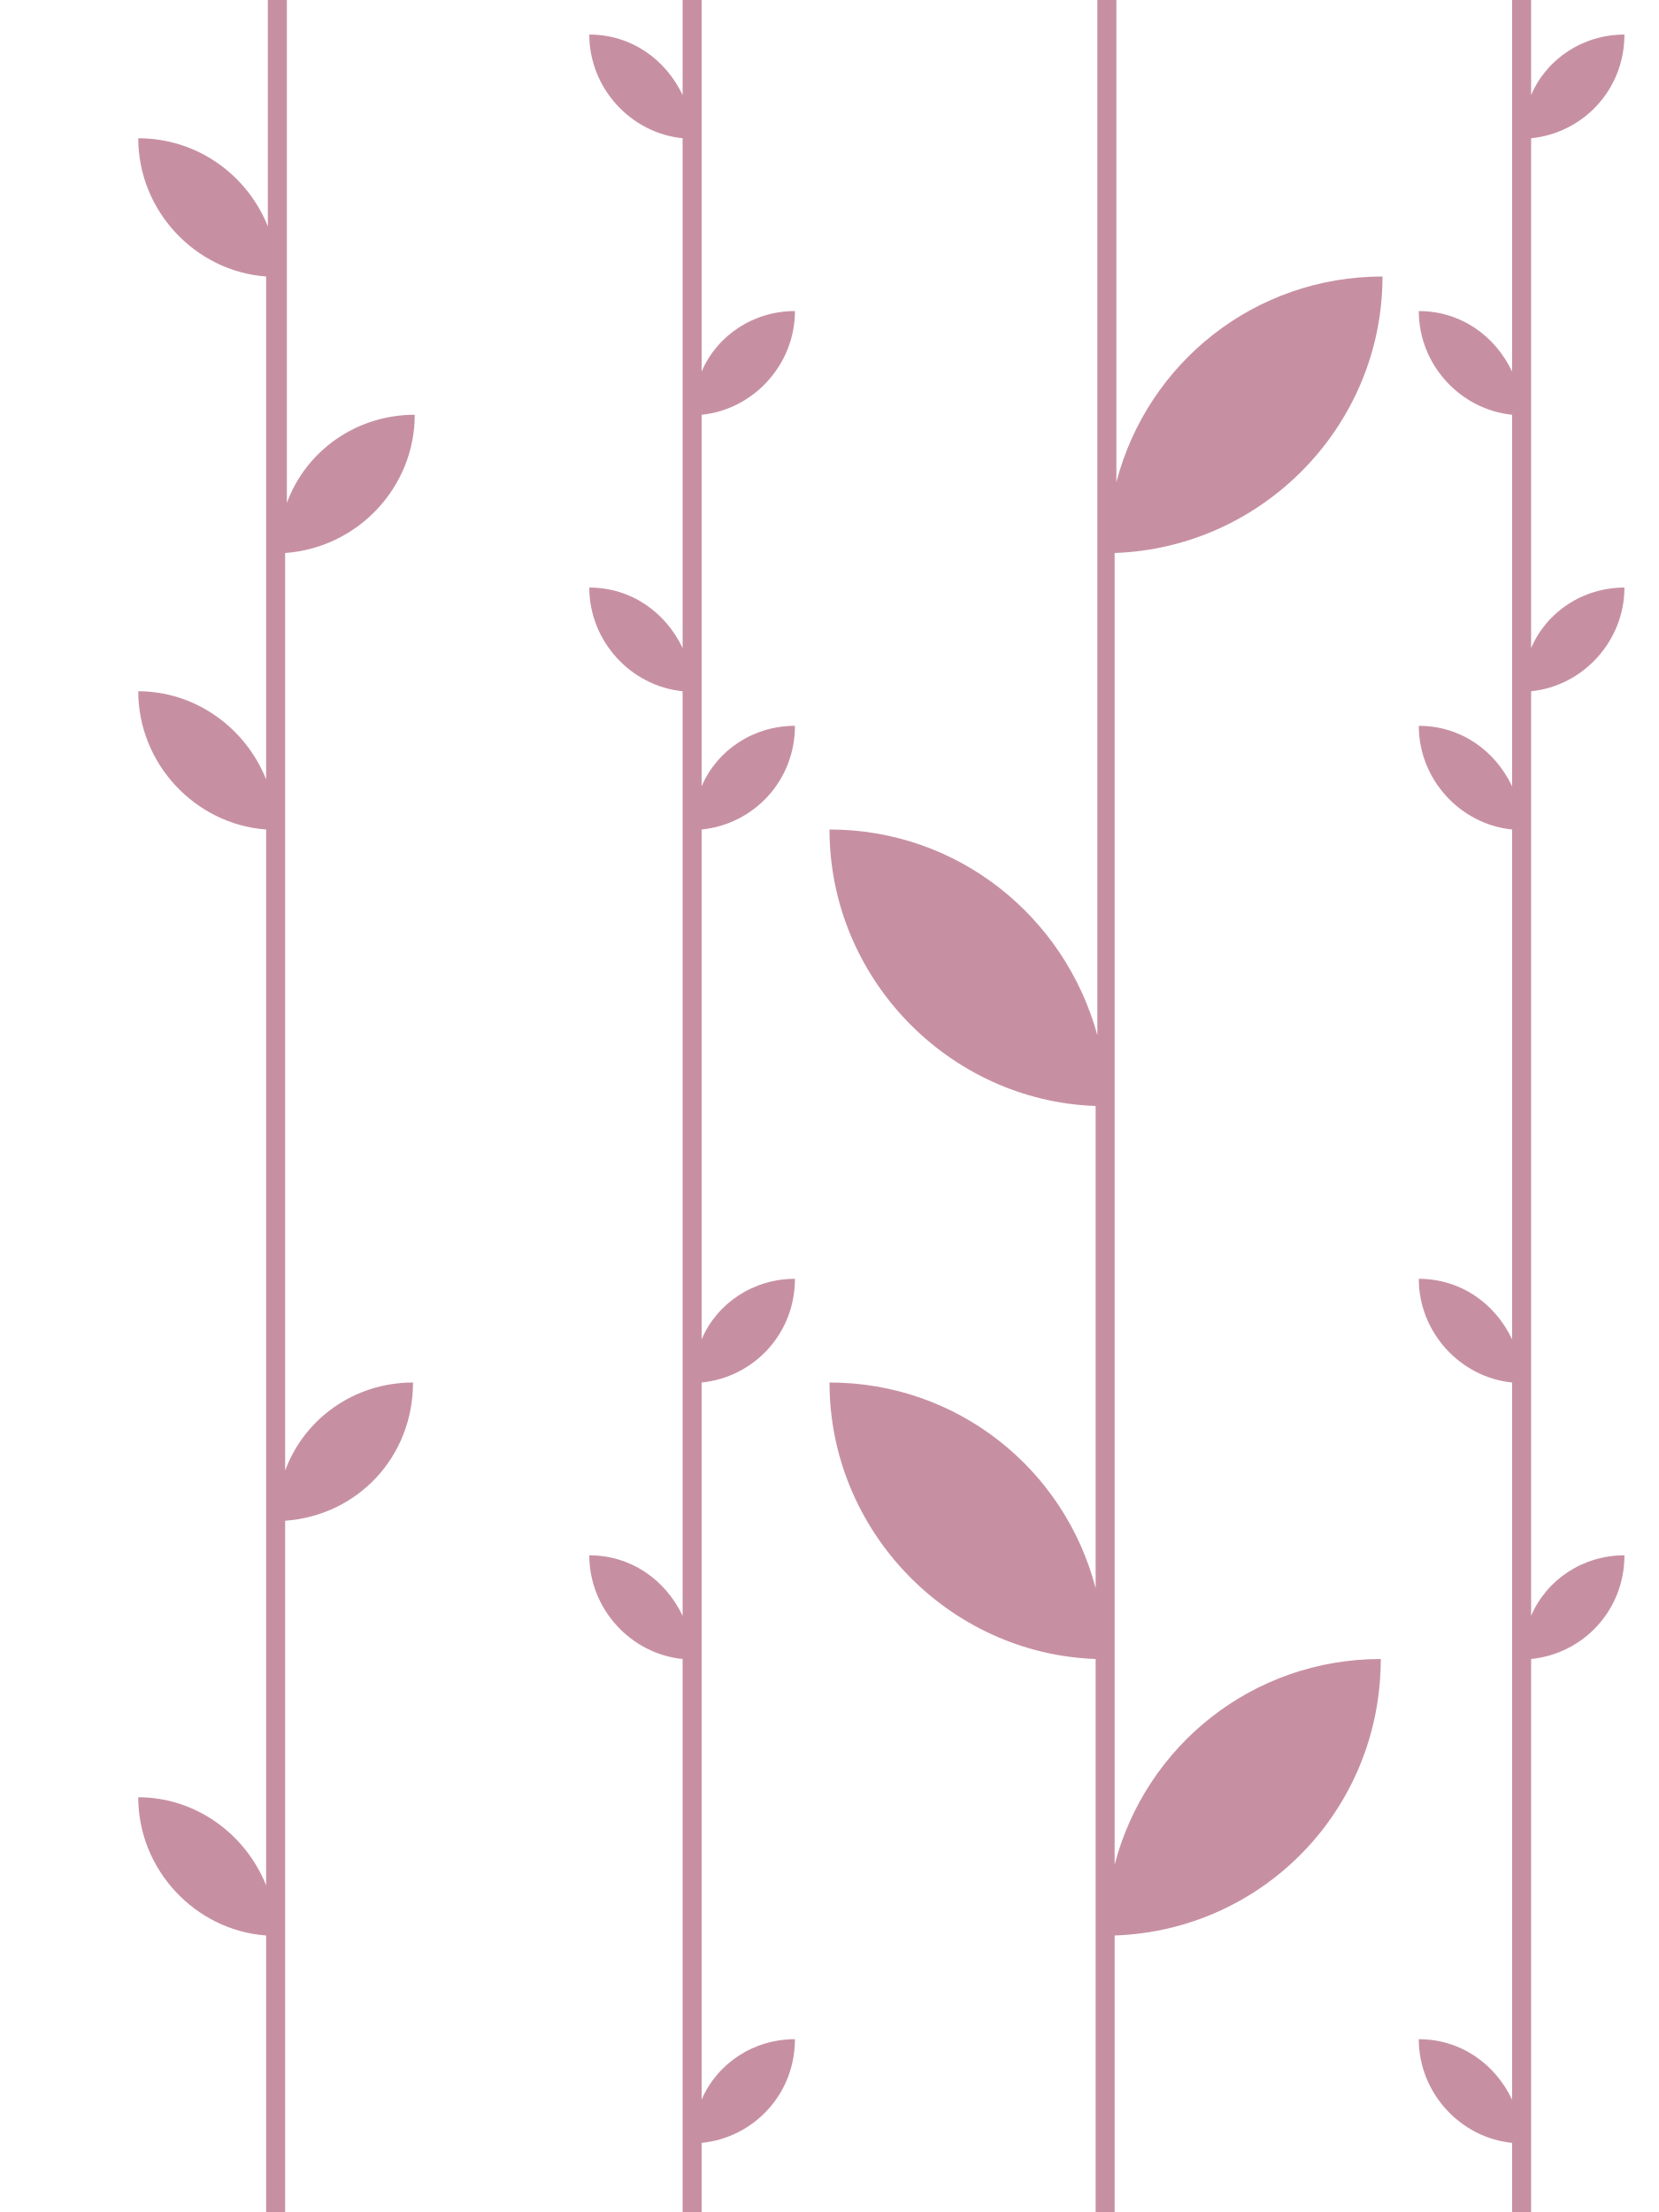
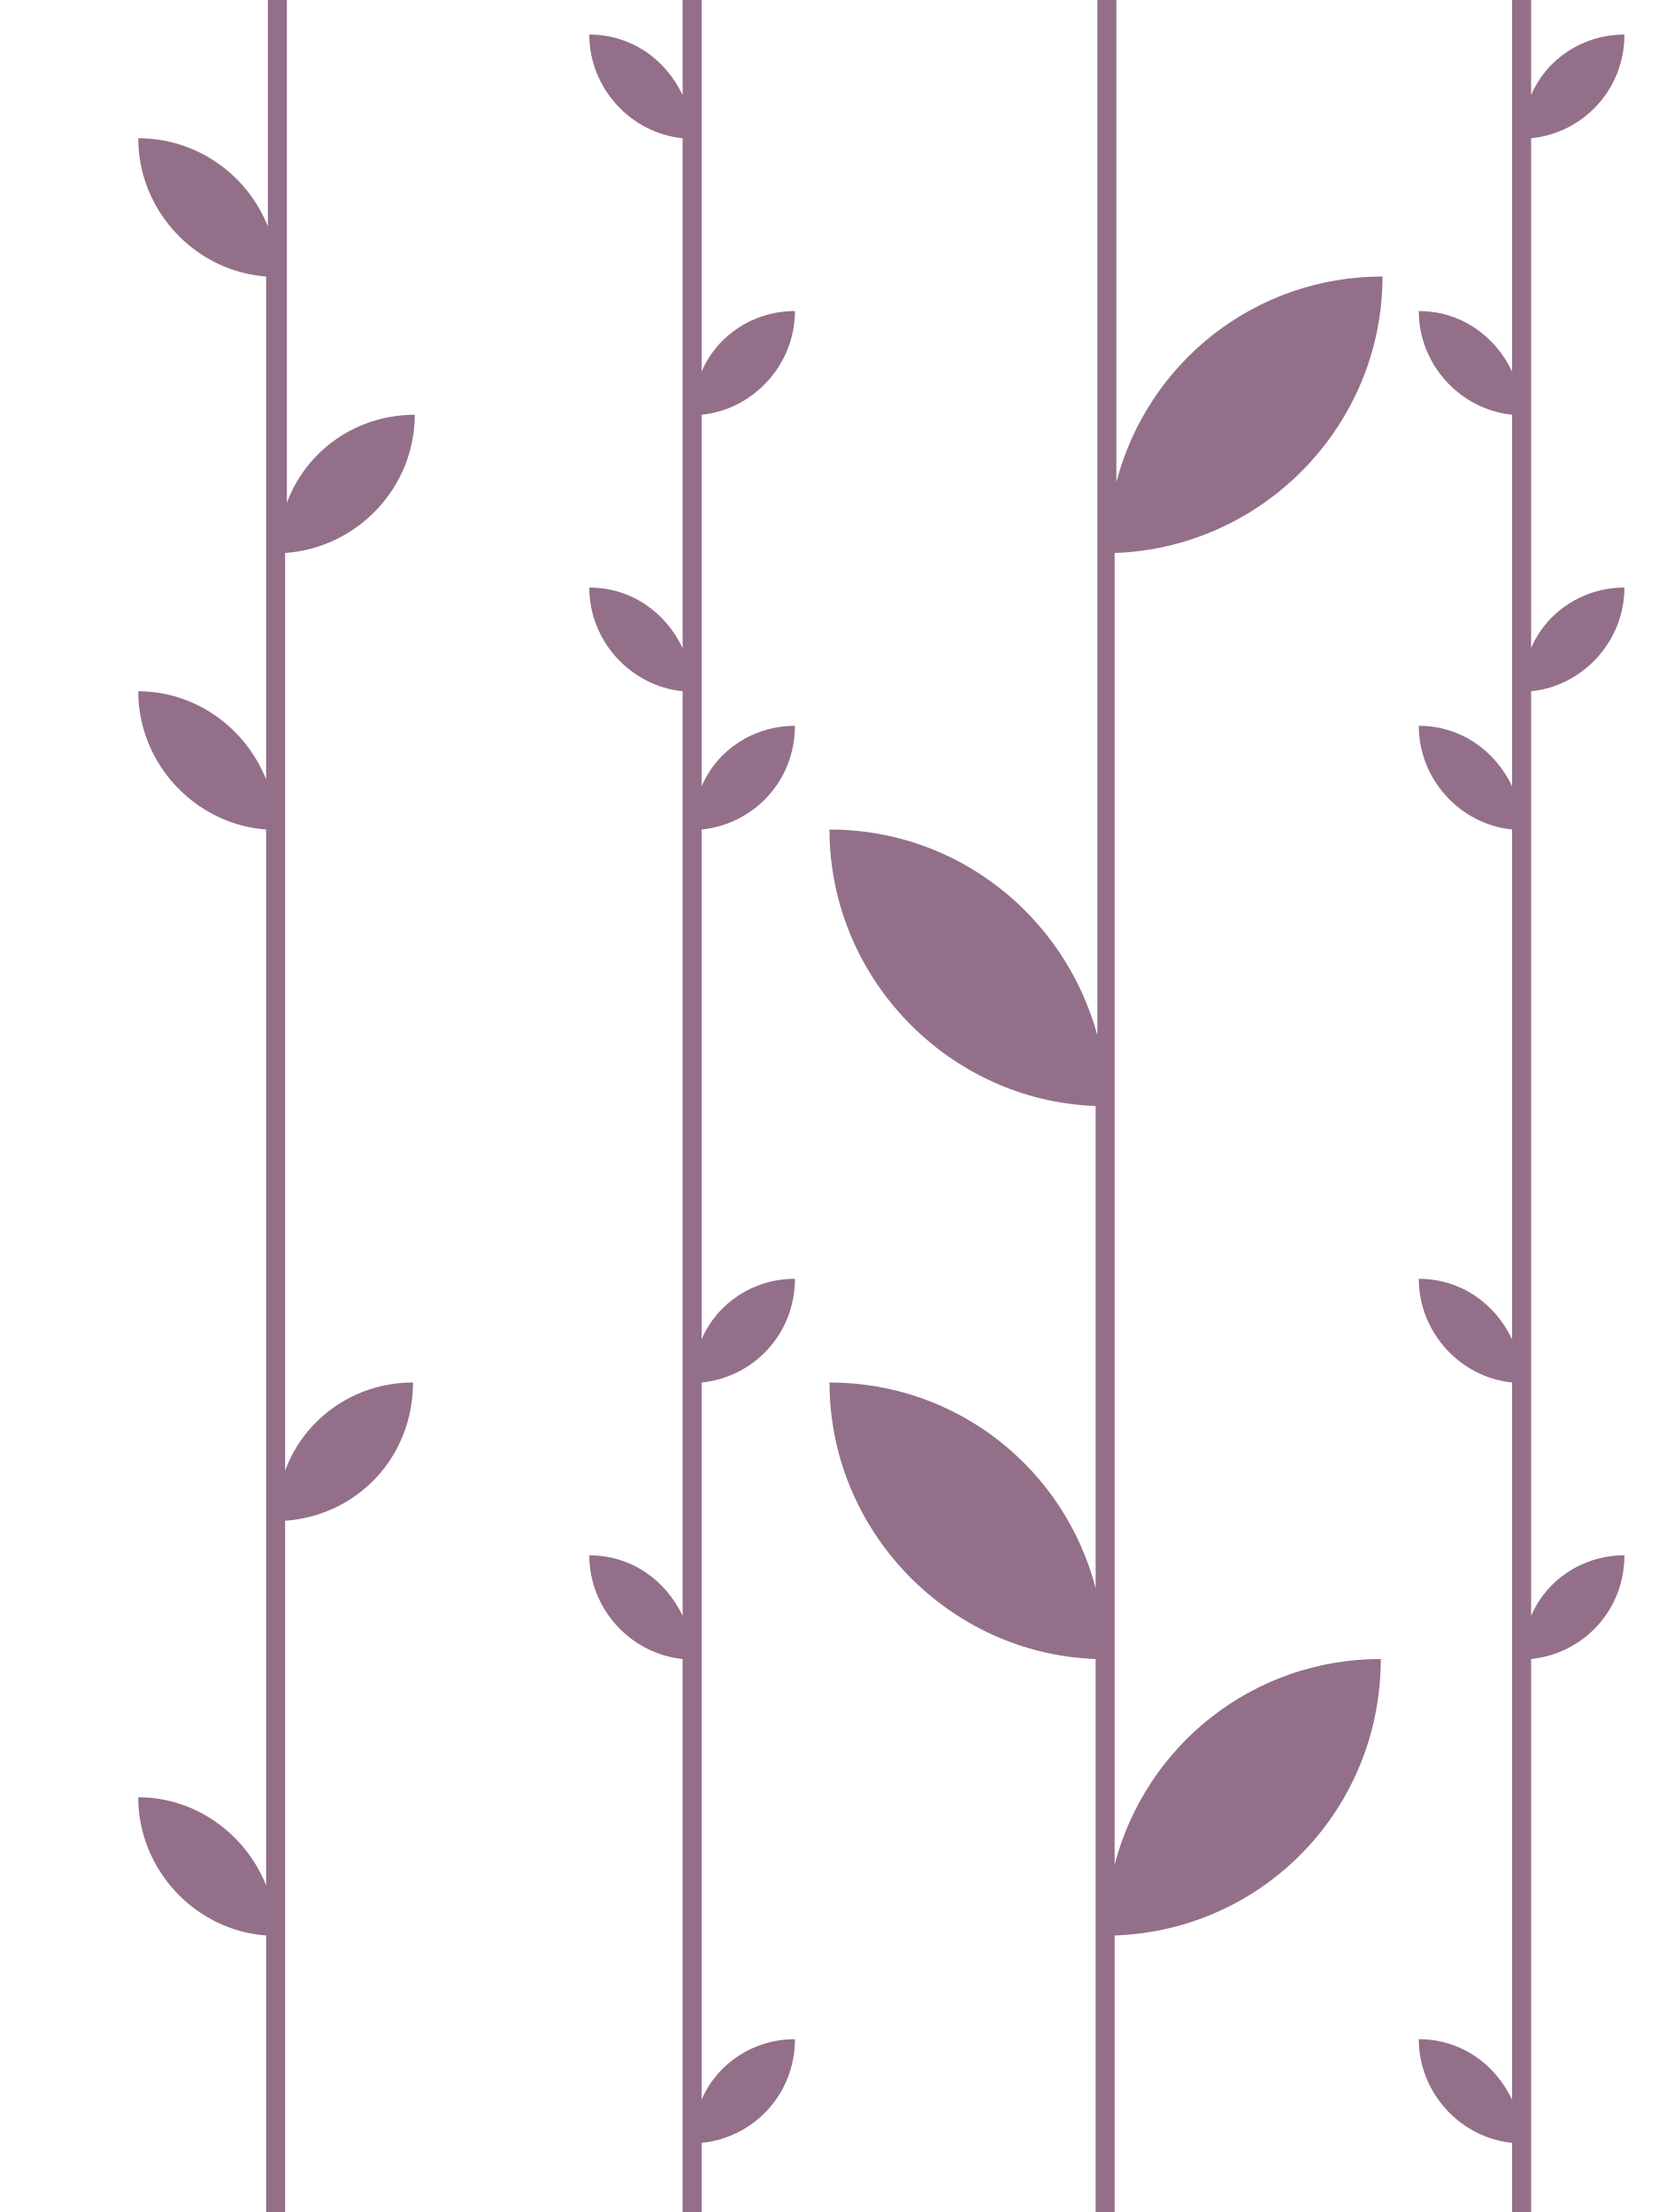
<svg xmlns="http://www.w3.org/2000/svg" xml:space="preserve" viewBox="0 0 96 128">
-   <path fill="rgb(199, 144, 162)" d="M80 16c-7.4 0-13.6 5-15.4 11.9V0h-1.1v59.9C61.6 53 55.4 48 48 48c0 8.6 6.9 15.7 15.4 16v27.9C61.6 85 55.4 80 48 80c0 8.6 6.9 15.7 15.4 16v32h1.1v-16c8.6-.3 15.4-7.3 15.4-16-7.4 0-13.6 5-15.4 11.9V32c8.6-.3 15.5-7.4 15.5-16zm-56 8c-3.4 0-6.3 2.1-7.4 5.1V0h-1.1v13.1C14.3 10.1 11.4 8 8 8c0 4.2 3.3 7.7 7.4 8v29.1c-1.2-3-4.1-5.1-7.4-5.1 0 4.2 3.3 7.7 7.4 8v61.1c-1.2-3-4.1-5.1-7.4-5.1 0 4.2 3.3 7.7 7.4 8v16h1.1V88c4.2-.3 7.4-3.7 7.4-8-3.4 0-6.3 2.1-7.4 5.1V32c4.2-.3 7.5-3.8 7.5-8zm22-6c-2.4 0-4.5 1.4-5.4 3.5V0h-1.1v5.5c-1-2.1-3-3.5-5.4-3.5 0 3.1 2.4 5.7 5.4 6v29.5c-1-2.1-3-3.5-5.4-3.5 0 3.1 2.4 5.7 5.4 6v53.5c-1-2.1-3-3.5-5.4-3.5 0 3.1 2.4 5.7 5.4 6v32h1.1v-4c3-.3 5.4-2.8 5.4-6-2.4 0-4.5 1.4-5.4 3.5V80c3-.3 5.4-2.8 5.4-6-2.4 0-4.5 1.4-5.4 3.5V48c3-.3 5.4-2.8 5.4-6-2.4 0-4.5 1.4-5.4 3.5V24c3-.3 5.4-2.9 5.4-6zm48 16c-2.4 0-4.5 1.4-5.4 3.5V8c3-.3 5.4-2.8 5.4-6-2.4 0-4.5 1.4-5.4 3.5V0h-1.1v21.5c-1-2.1-3-3.5-5.4-3.5 0 3.1 2.4 5.7 5.4 6v21.5c-1-2.1-3-3.5-5.4-3.5 0 3.1 2.4 5.7 5.4 6v29.5c-1-2.1-3-3.5-5.4-3.5 0 3.1 2.4 5.7 5.4 6v41.5c-1-2.1-3-3.5-5.4-3.5 0 3.1 2.4 5.7 5.4 6v4h1.1V96c3-.3 5.4-2.8 5.4-6-2.4 0-4.5 1.4-5.4 3.5V40c3-.3 5.4-2.9 5.4-6z" />
+   <path fill="rgb(147, 111, 137)" d="M80 16c-7.4 0-13.6 5-15.4 11.9V0h-1.1v59.9C61.6 53 55.4 48 48 48c0 8.6 6.9 15.7 15.4 16v27.9C61.6 85 55.4 80 48 80c0 8.6 6.9 15.7 15.4 16v32h1.1v-16c8.6-.3 15.4-7.3 15.4-16-7.4 0-13.6 5-15.4 11.9V32c8.6-.3 15.5-7.4 15.5-16zm-56 8c-3.4 0-6.3 2.1-7.4 5.1V0h-1.1v13.1C14.3 10.1 11.4 8 8 8c0 4.2 3.3 7.7 7.4 8v29.1c-1.2-3-4.1-5.1-7.4-5.1 0 4.2 3.3 7.7 7.4 8v61.1c-1.2-3-4.1-5.1-7.4-5.1 0 4.2 3.3 7.7 7.4 8v16h1.1V88c4.2-.3 7.4-3.7 7.4-8-3.4 0-6.3 2.1-7.4 5.1V32c4.2-.3 7.5-3.8 7.5-8zm22-6c-2.4 0-4.5 1.4-5.4 3.5V0h-1.1v5.5c-1-2.1-3-3.5-5.4-3.5 0 3.1 2.4 5.7 5.4 6v29.5c-1-2.1-3-3.5-5.4-3.5 0 3.1 2.4 5.7 5.4 6v53.5c-1-2.1-3-3.5-5.4-3.5 0 3.1 2.4 5.7 5.4 6v32h1.1v-4c3-.3 5.4-2.8 5.4-6-2.4 0-4.5 1.4-5.4 3.5V80c3-.3 5.4-2.8 5.4-6-2.4 0-4.5 1.4-5.4 3.5V48c3-.3 5.4-2.8 5.4-6-2.4 0-4.5 1.4-5.4 3.5V24c3-.3 5.4-2.9 5.4-6zm48 16c-2.4 0-4.5 1.4-5.4 3.5V8c3-.3 5.4-2.8 5.4-6-2.4 0-4.5 1.4-5.4 3.5V0h-1.1v21.5c-1-2.1-3-3.5-5.4-3.5 0 3.1 2.4 5.7 5.4 6v21.5c-1-2.1-3-3.5-5.4-3.5 0 3.1 2.4 5.7 5.4 6v29.5c-1-2.1-3-3.5-5.4-3.5 0 3.1 2.4 5.7 5.4 6v41.5c-1-2.1-3-3.5-5.4-3.5 0 3.1 2.4 5.7 5.4 6v4h1.1V96c3-.3 5.4-2.8 5.4-6-2.4 0-4.5 1.4-5.4 3.5V40c3-.3 5.4-2.9 5.4-6z" />
</svg>
